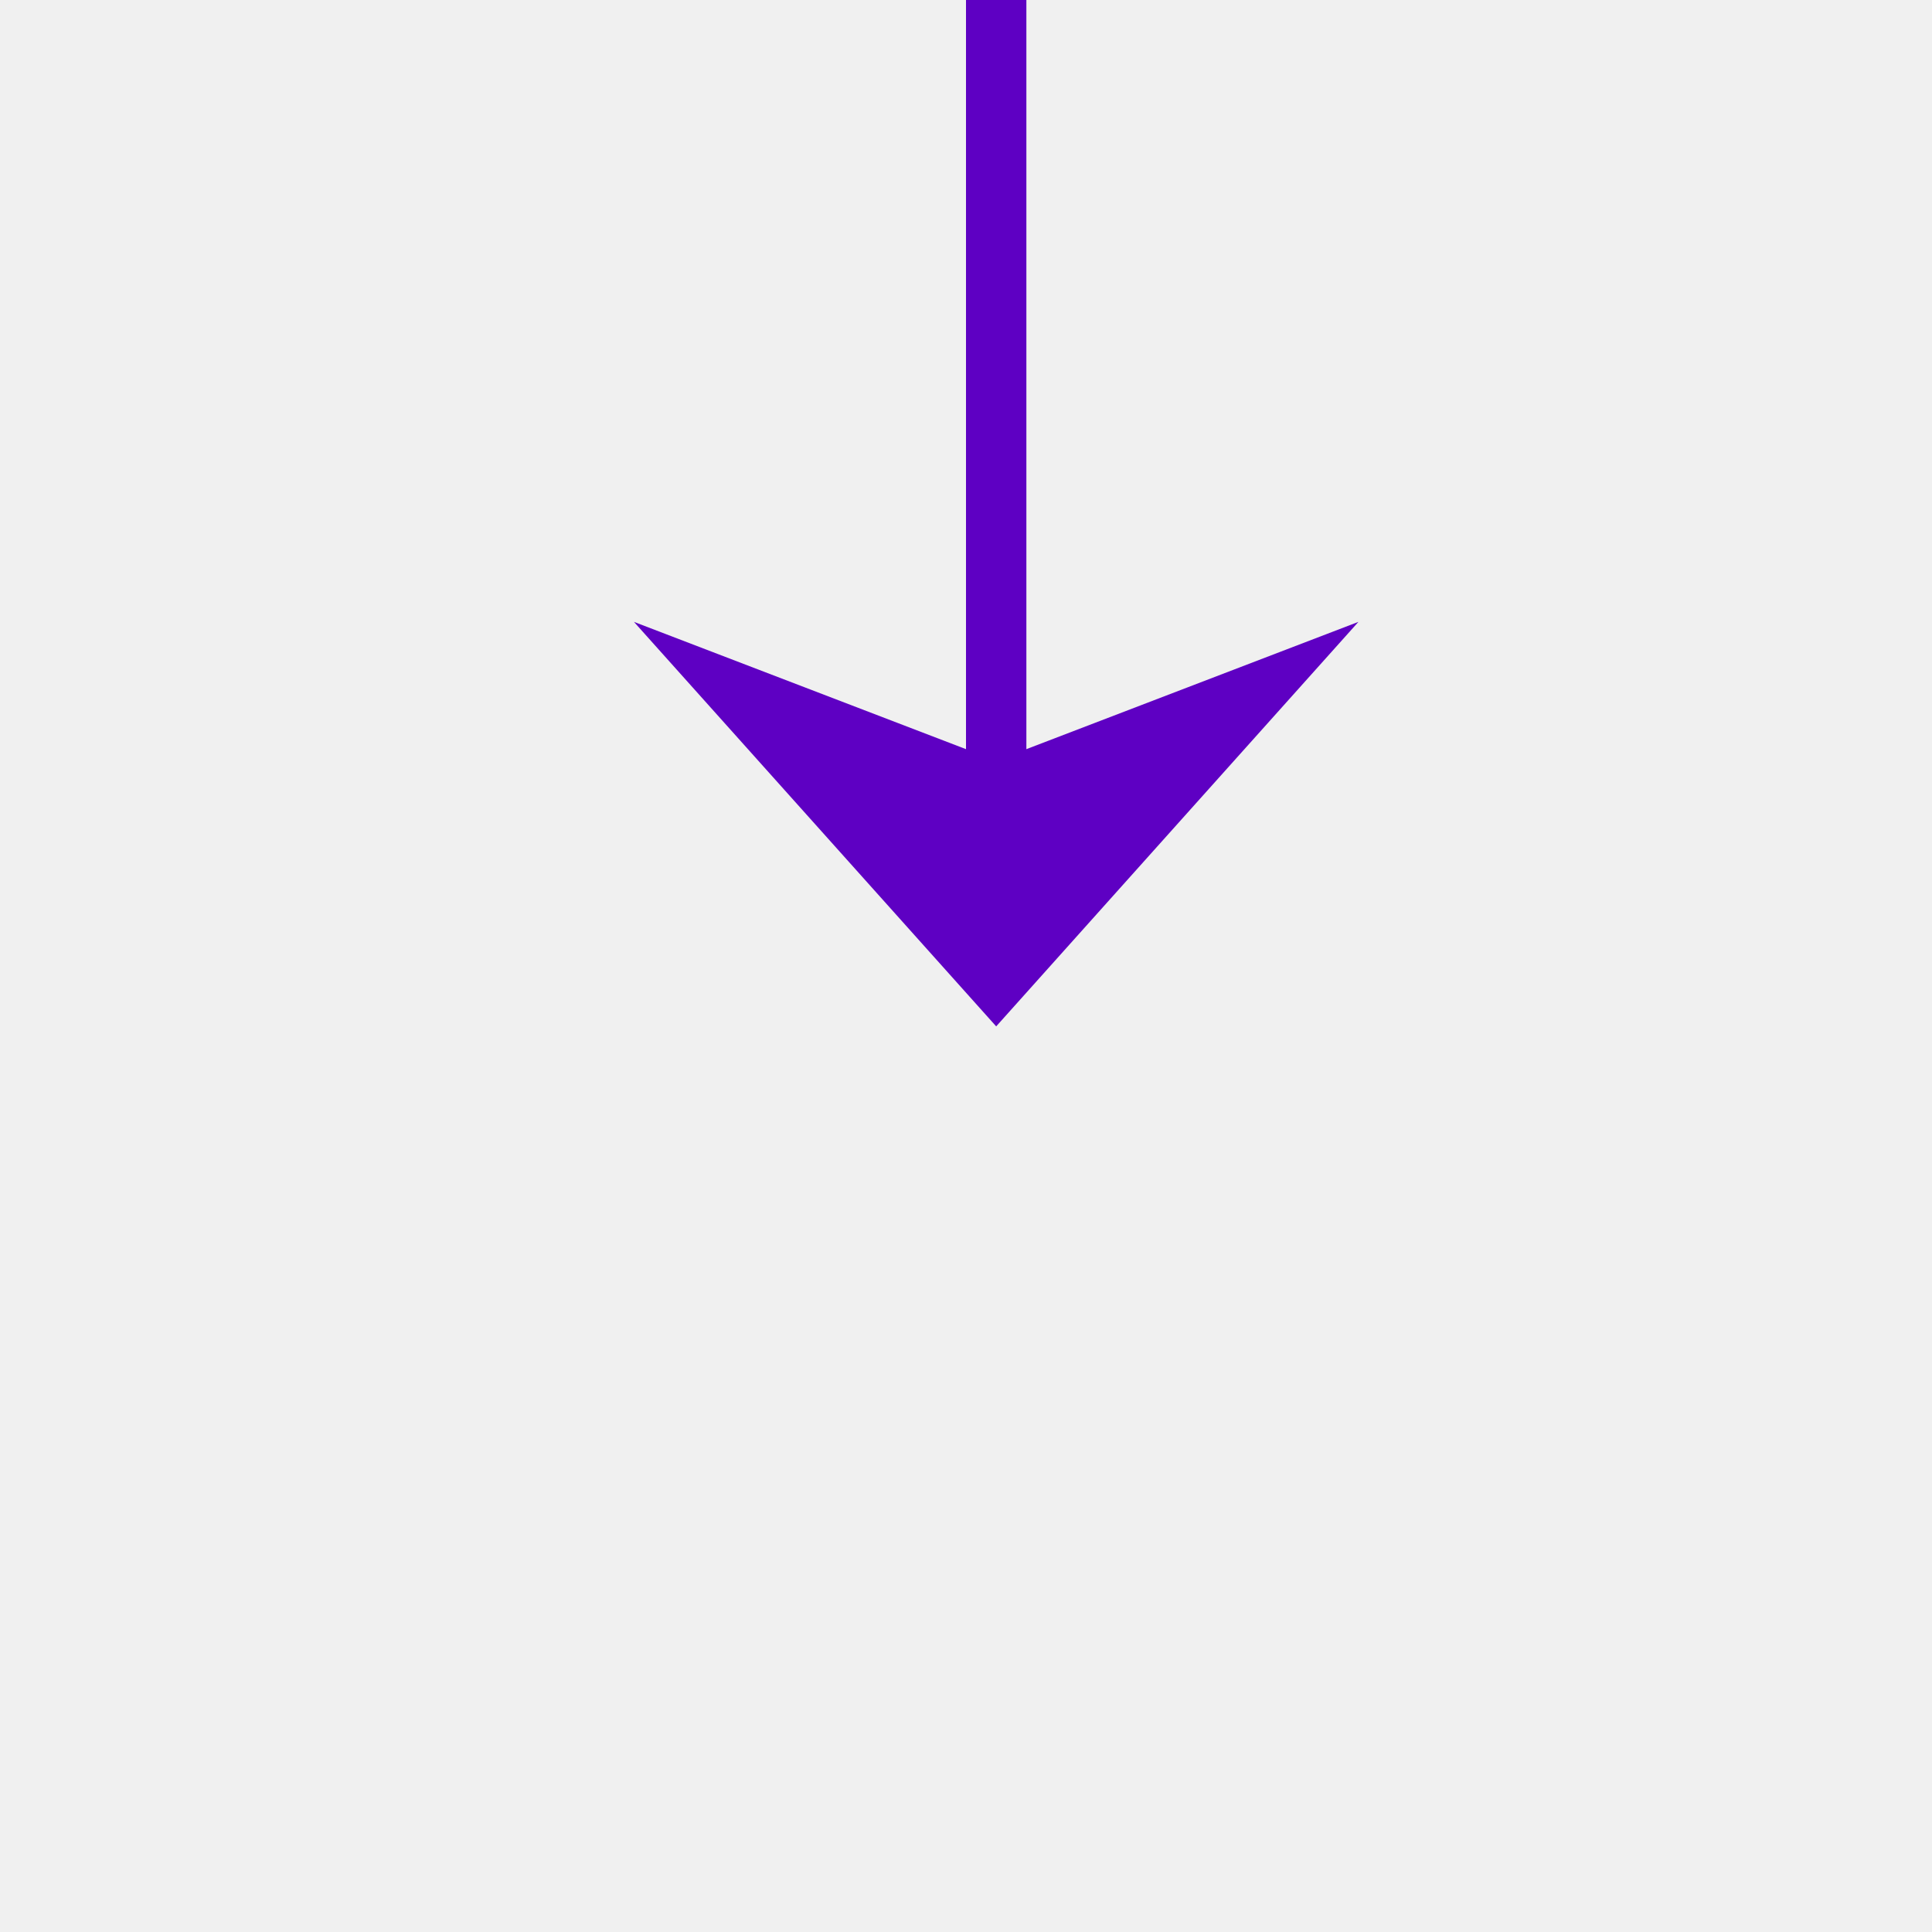
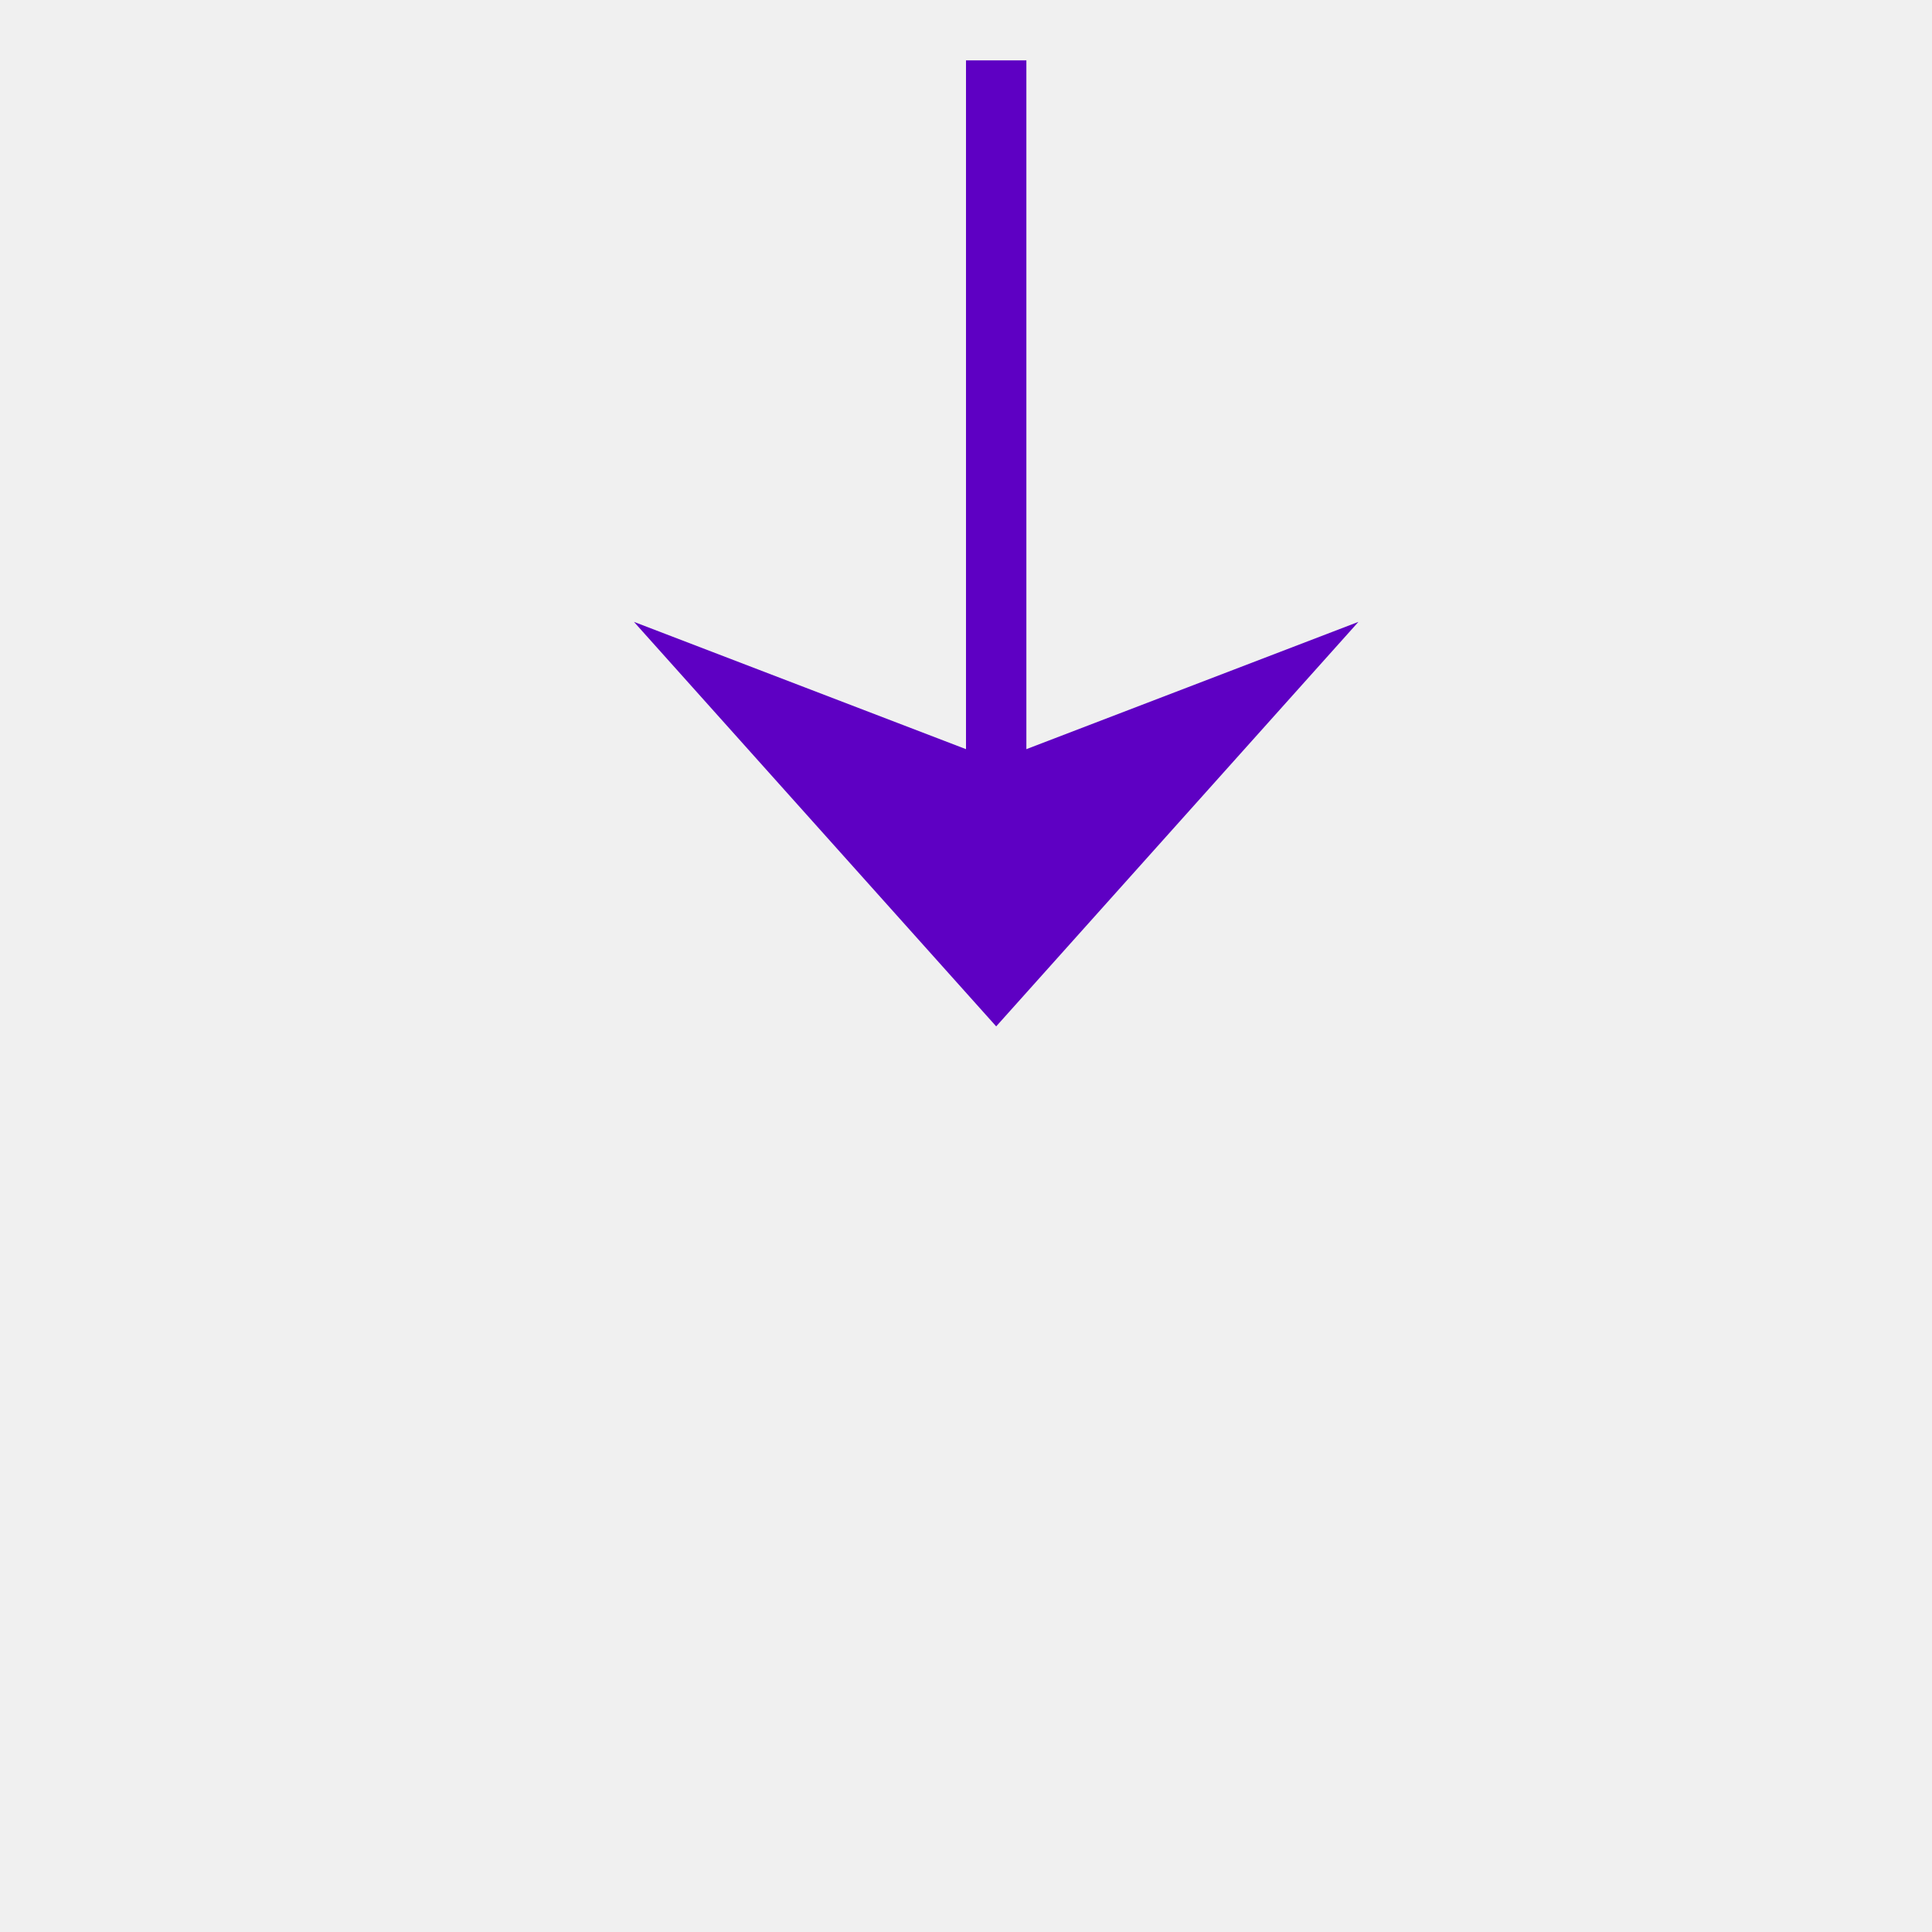
- <svg xmlns="http://www.w3.org/2000/svg" version="1.1" width="32px" height="32px" preserveAspectRatio="xMinYMid meet" viewBox="869 1179  32 30">
-   <path d="M 885.5 1135  L 885.5 1194  " stroke-width="1" stroke="#5e00c3" fill="none" />
-   <path d="M 879.5 1188.3  L 885.5 1195  L 891.5 1188.3  L 885.5 1190.6  L 879.5 1188.3  Z " fill-rule="nonzero" fill="#5e00c3" stroke="none" />
+ <svg xmlns="http://www.w3.org/2000/svg" version="1.1" width="32px" height="32px" preserveAspectRatio="xMinYMid meet" viewBox="869 1599  32 30">
+   <defs>
+     <mask fill="white" id="clip84">
+       <path d="M 868.5 1571  L 901.5 1571  L 901.5 1599  L 868.5 1599  Z M 868.5 1555  L 901.5 1555  L 901.5 1631  L 868.5 1631  Z " fill-rule="evenodd" />
+     </mask>
+   </defs>
+   <path d="M 885.5 1571  L 885.5 1555  M 885.5 1599  L 885.5 1614  " stroke-width="1" stroke="#5e00c3" fill="none" />
+   <path d="M 879.5 1608.3  L 885.5 1615  L 891.5 1608.3  L 885.5 1610.6  L 879.5 1608.3  Z " fill-rule="nonzero" fill="#5e00c3" stroke="none" mask="url(#clip84)" />
</svg>
